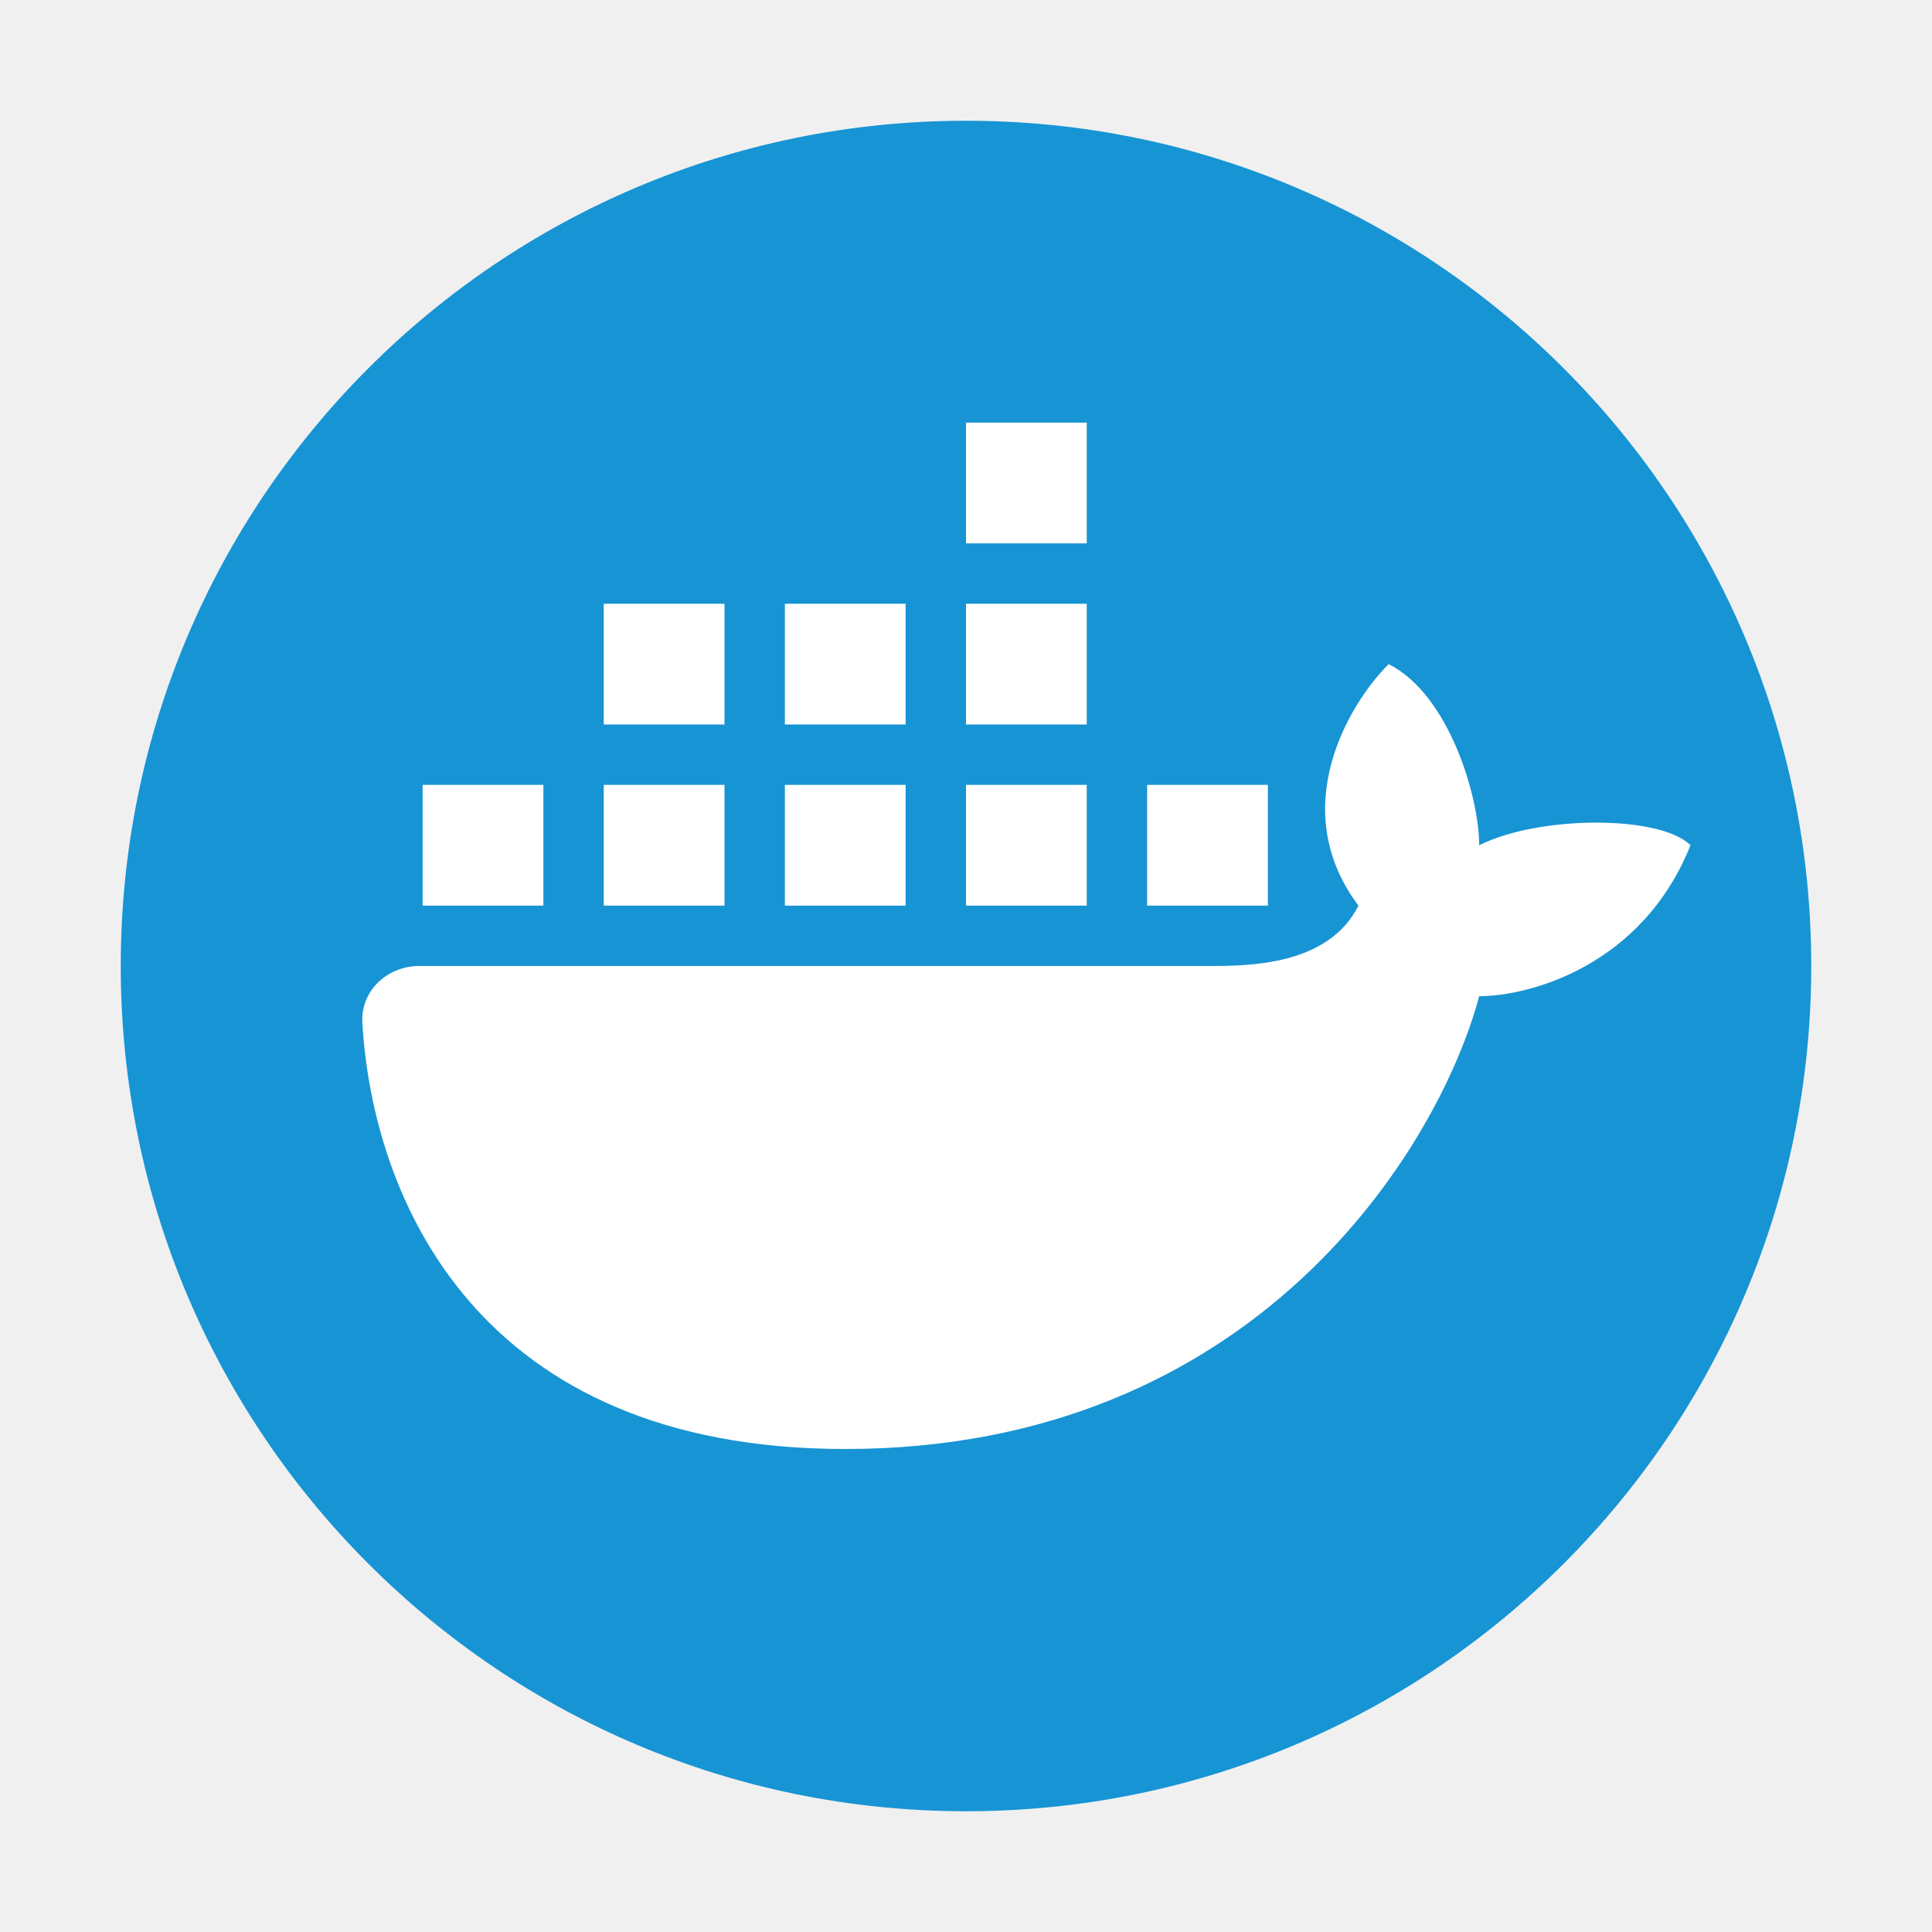
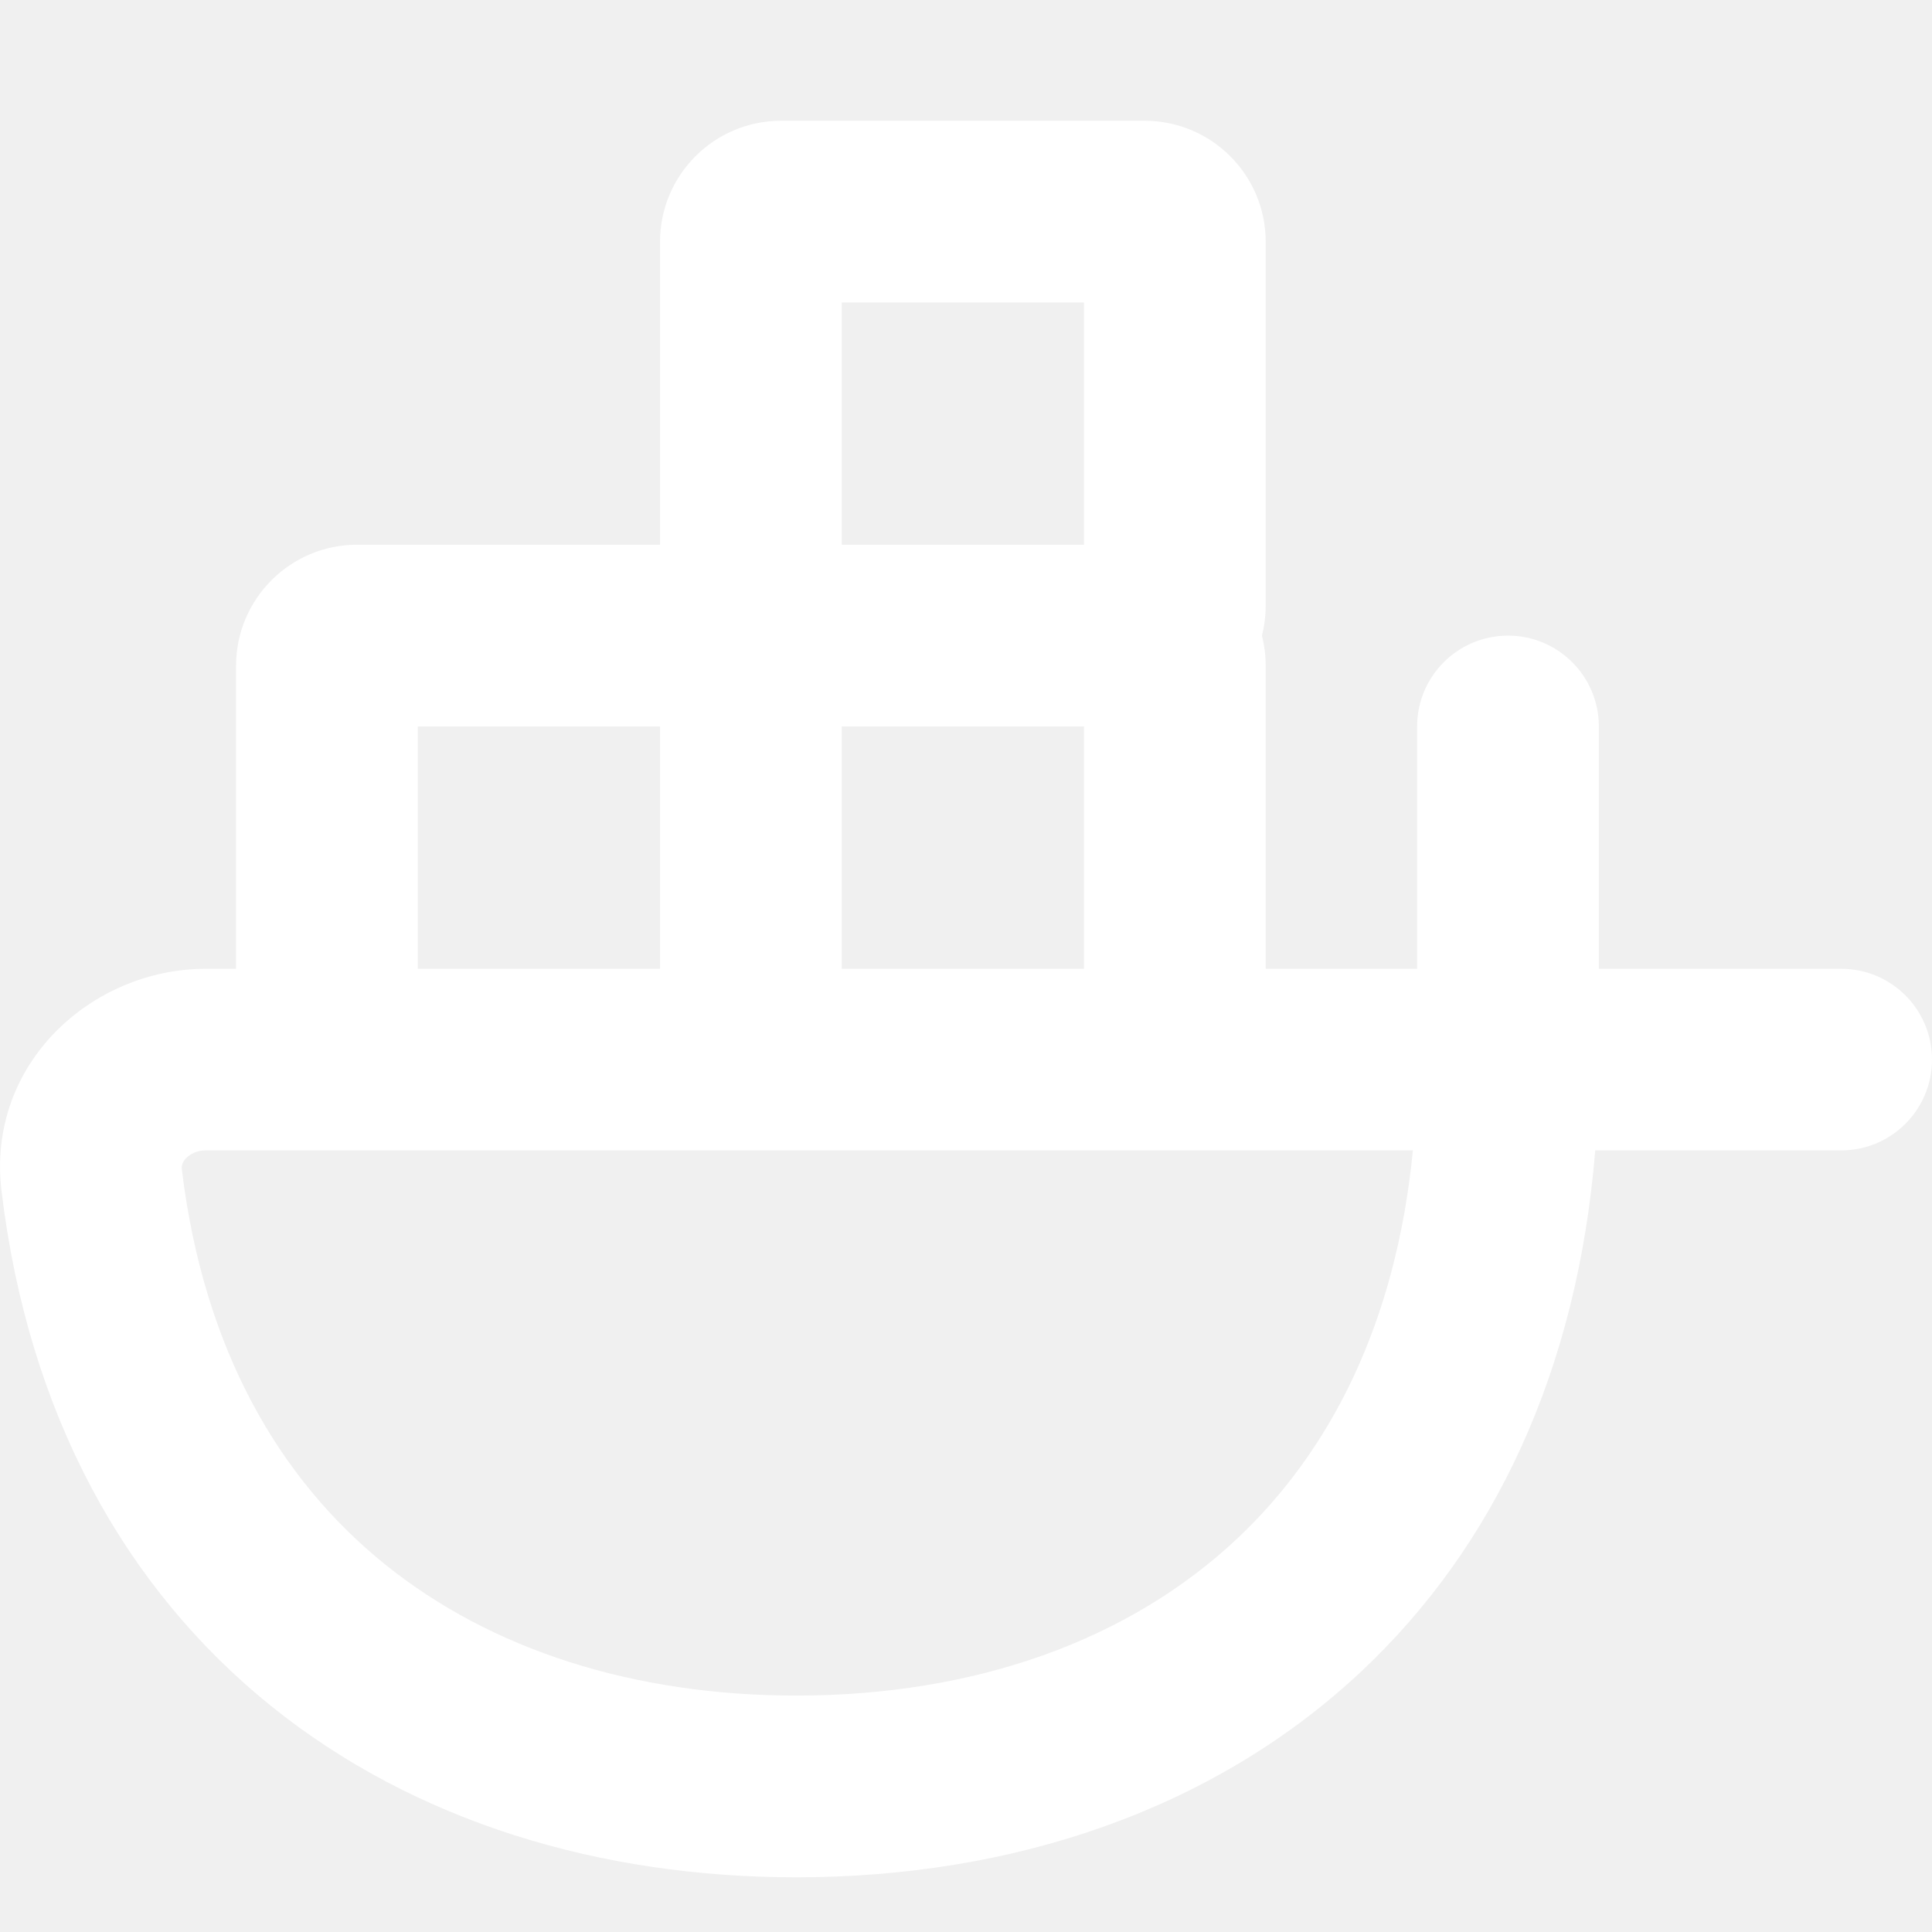
- <svg xmlns="http://www.w3.org/2000/svg" width="800px" height="800px" viewBox="0 0 32 32" fill="none">
-   <circle cx="16" cy="16" r="14" fill="#1794D4" />
-   <path d="M18 7H16V9H18V7Z" fill="white" />
-   <path d="M10 10H12V12H10V10Z" fill="white" />
-   <path d="M6.002 16.941C6.172 19.843 7.9 24 14 24C20.8 24 23.833 19 24.5 16.5C25.333 16.5 27.2 16 28 14C27.5 13.5 25.5 13.5 24.5 14C24.5 13.2 24 11.5 23 11C22.333 11.667 21.3 13.4 22.5 15C22 16 20.667 16 20 16H6.943C6.413 16 5.97 16.413 6.002 16.941Z" fill="white" />
-   <path d="M9 13H7V15H9V13Z" fill="white" />
-   <path d="M10 13H12V15H10V13Z" fill="white" />
-   <path d="M15 13H13V15H15V13Z" fill="white" />
-   <path d="M16 13H18V15H16V13Z" fill="white" />
-   <path d="M21 13H19V15H21V13Z" fill="white" />
-   <path d="M15 10H13V12H15V10Z" fill="white" />
-   <path d="M16 10H18V12H16V10Z" fill="white" />
+ <svg xmlns="http://www.w3.org/2000/svg" width="800px" height="800px" viewBox="0 0 16 16" fill="none">
+   <path fill-rule="nonzero" clip-rule="nonzero" d="M5.466 2.003C5.466 1.449 5.915 1 6.469 1H9.479C10.033 1 10.482 1.449 10.482 2.003V5.013C10.482 5.099 10.471 5.184 10.451 5.264C10.471 5.344 10.482 5.428 10.482 5.514V8.023H11.736V6.016C11.736 5.601 12.073 5.264 12.489 5.264C12.904 5.264 13.241 5.601 13.241 6.016V8.023H15.248C15.663 8.023 16 8.359 16 8.775C16 9.191 15.663 9.527 15.248 9.527H13.211C13.063 11.352 12.373 12.808 11.278 13.838C10.045 14.997 8.374 15.547 6.595 15.547C4.971 15.547 3.437 15.089 2.242 14.126C1.039 13.155 0.236 11.716 0.013 9.867C-0.116 8.807 0.764 8.023 1.704 8.023H1.955V5.514C1.955 4.96 2.404 4.511 2.958 4.511H5.466V2.003ZM5.466 6.016H3.46V8.023H5.466V6.016ZM1.704 9.527C1.632 9.527 1.574 9.557 1.541 9.592C1.511 9.623 1.502 9.653 1.506 9.686C1.688 11.183 2.317 12.252 3.187 12.954C4.066 13.663 5.247 14.042 6.595 14.042C8.071 14.042 9.347 13.588 10.247 12.741C11.011 12.022 11.56 10.969 11.701 9.527H1.704ZM6.971 8.023H8.977V6.016H6.971V8.023ZM6.971 4.511H8.977V2.505H6.971V4.511Z" fill="#FFFFFF" />
</svg>
